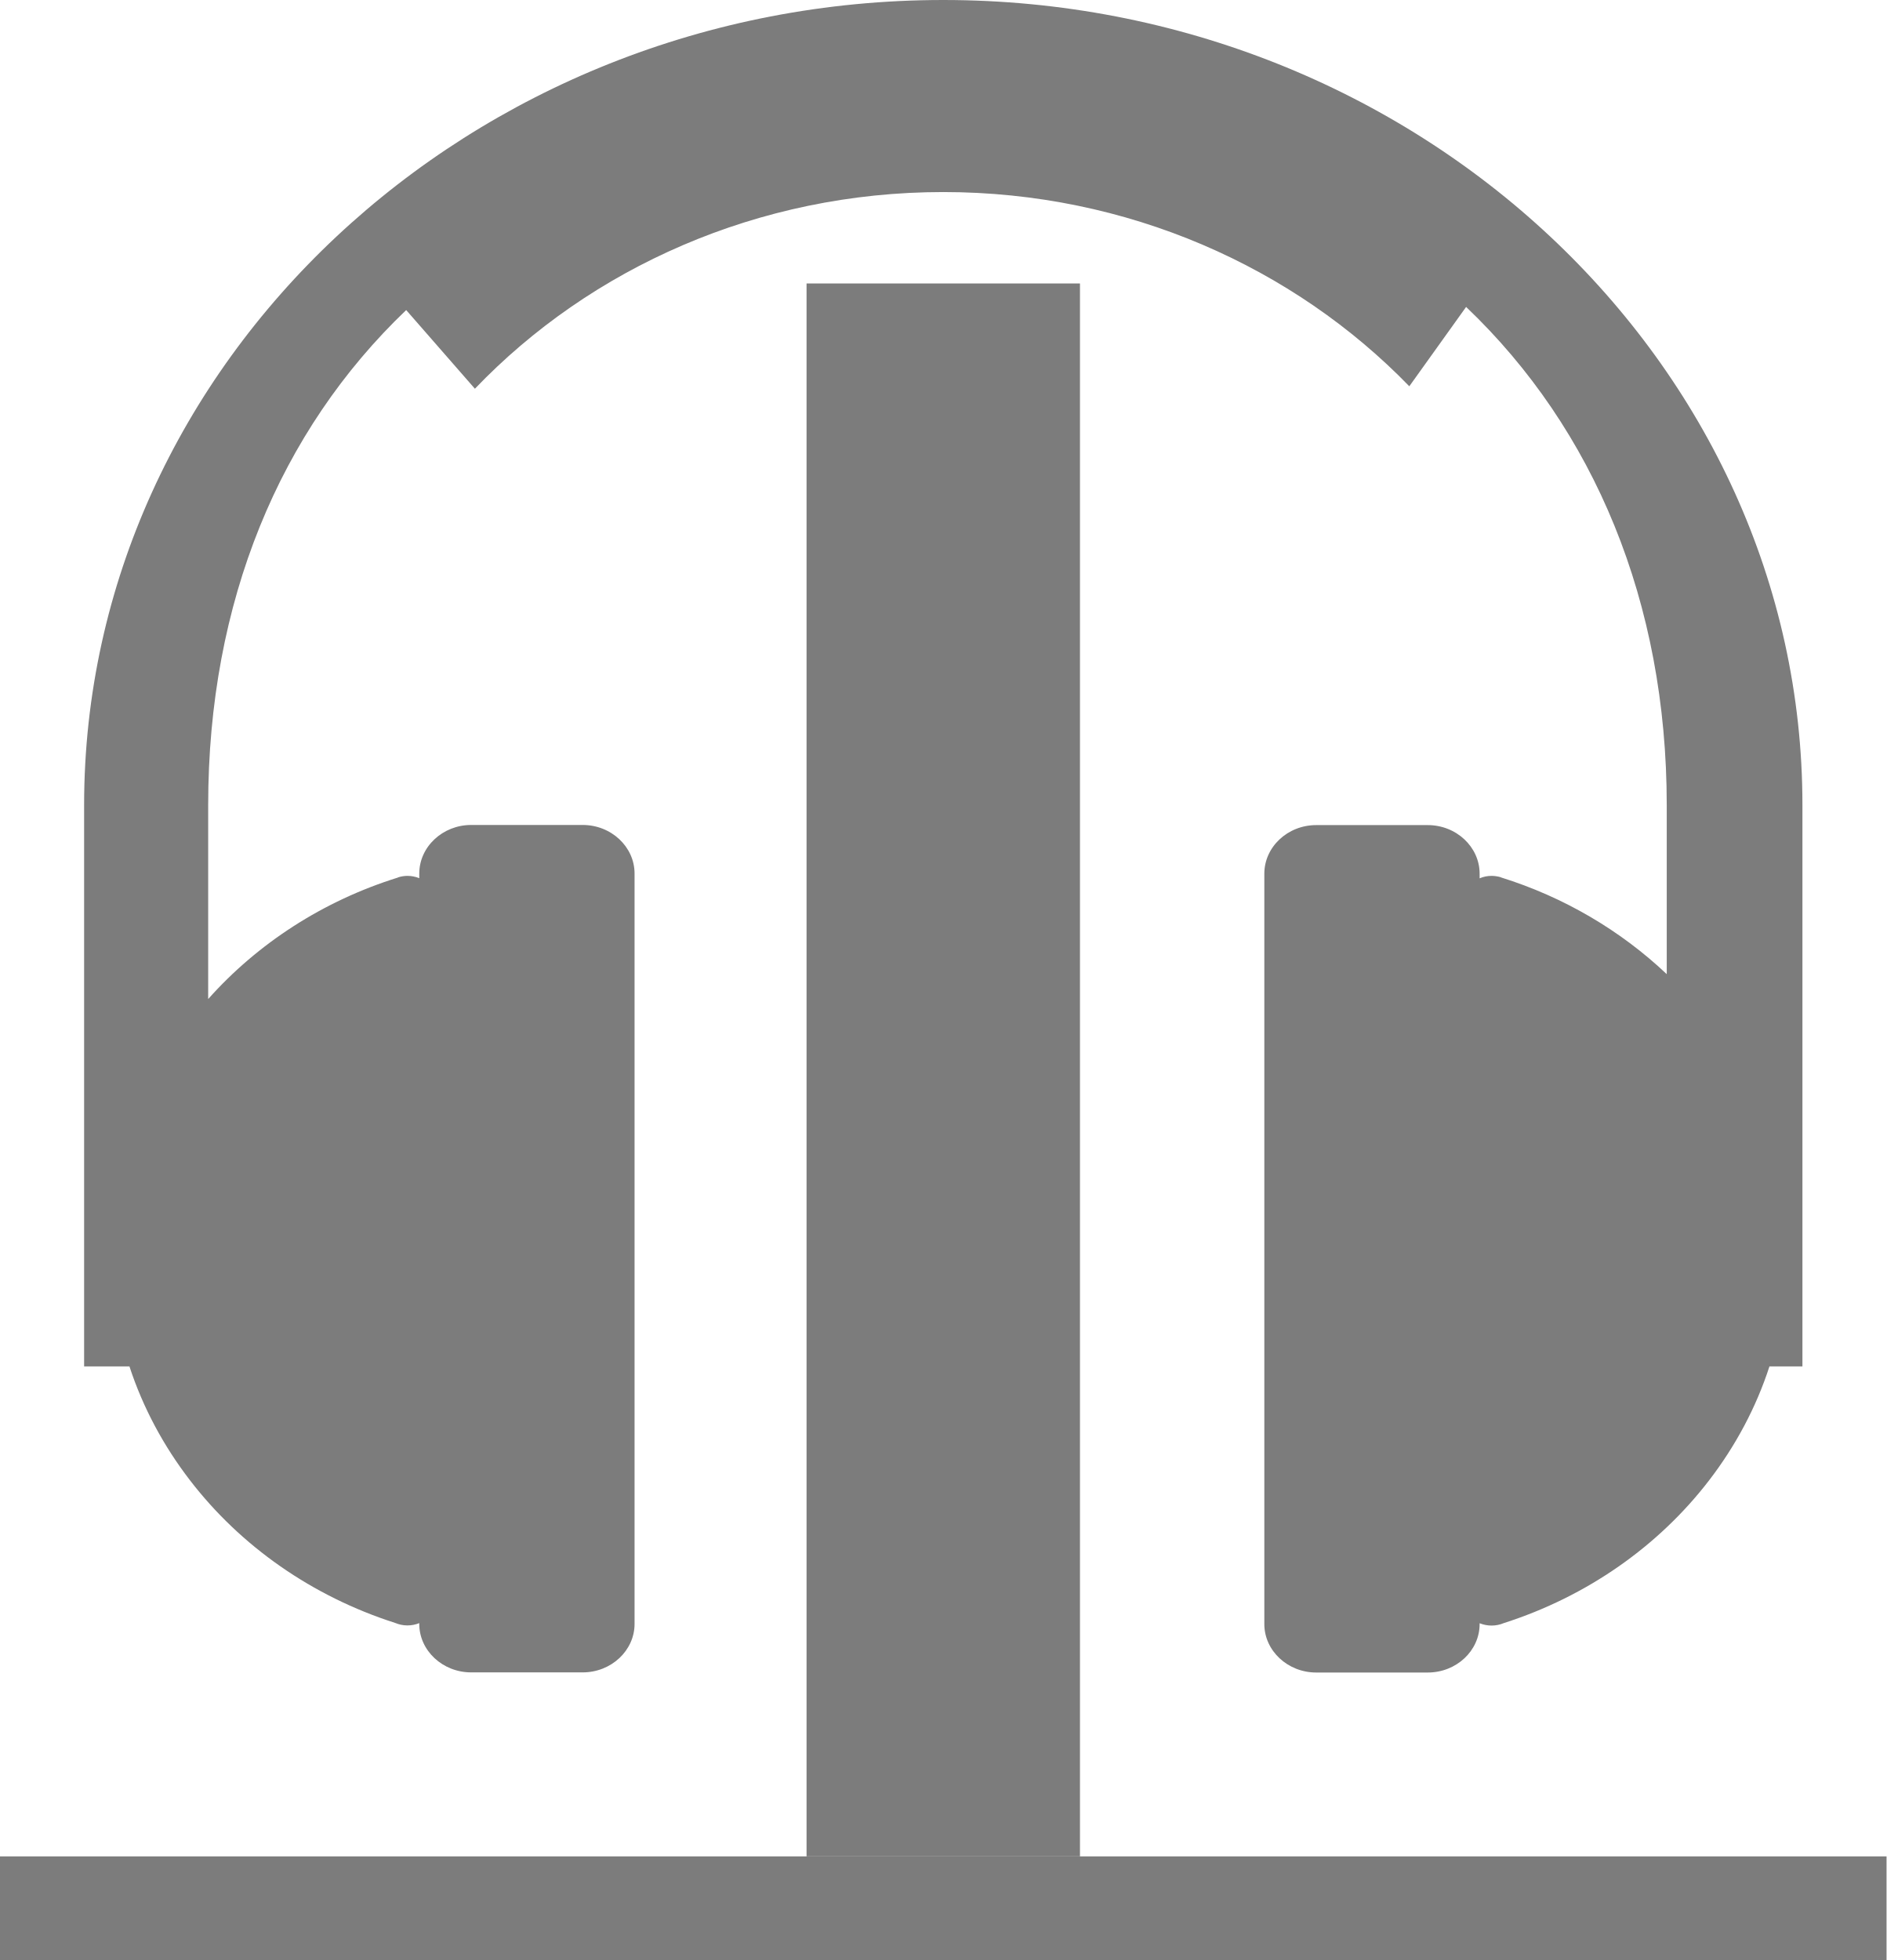
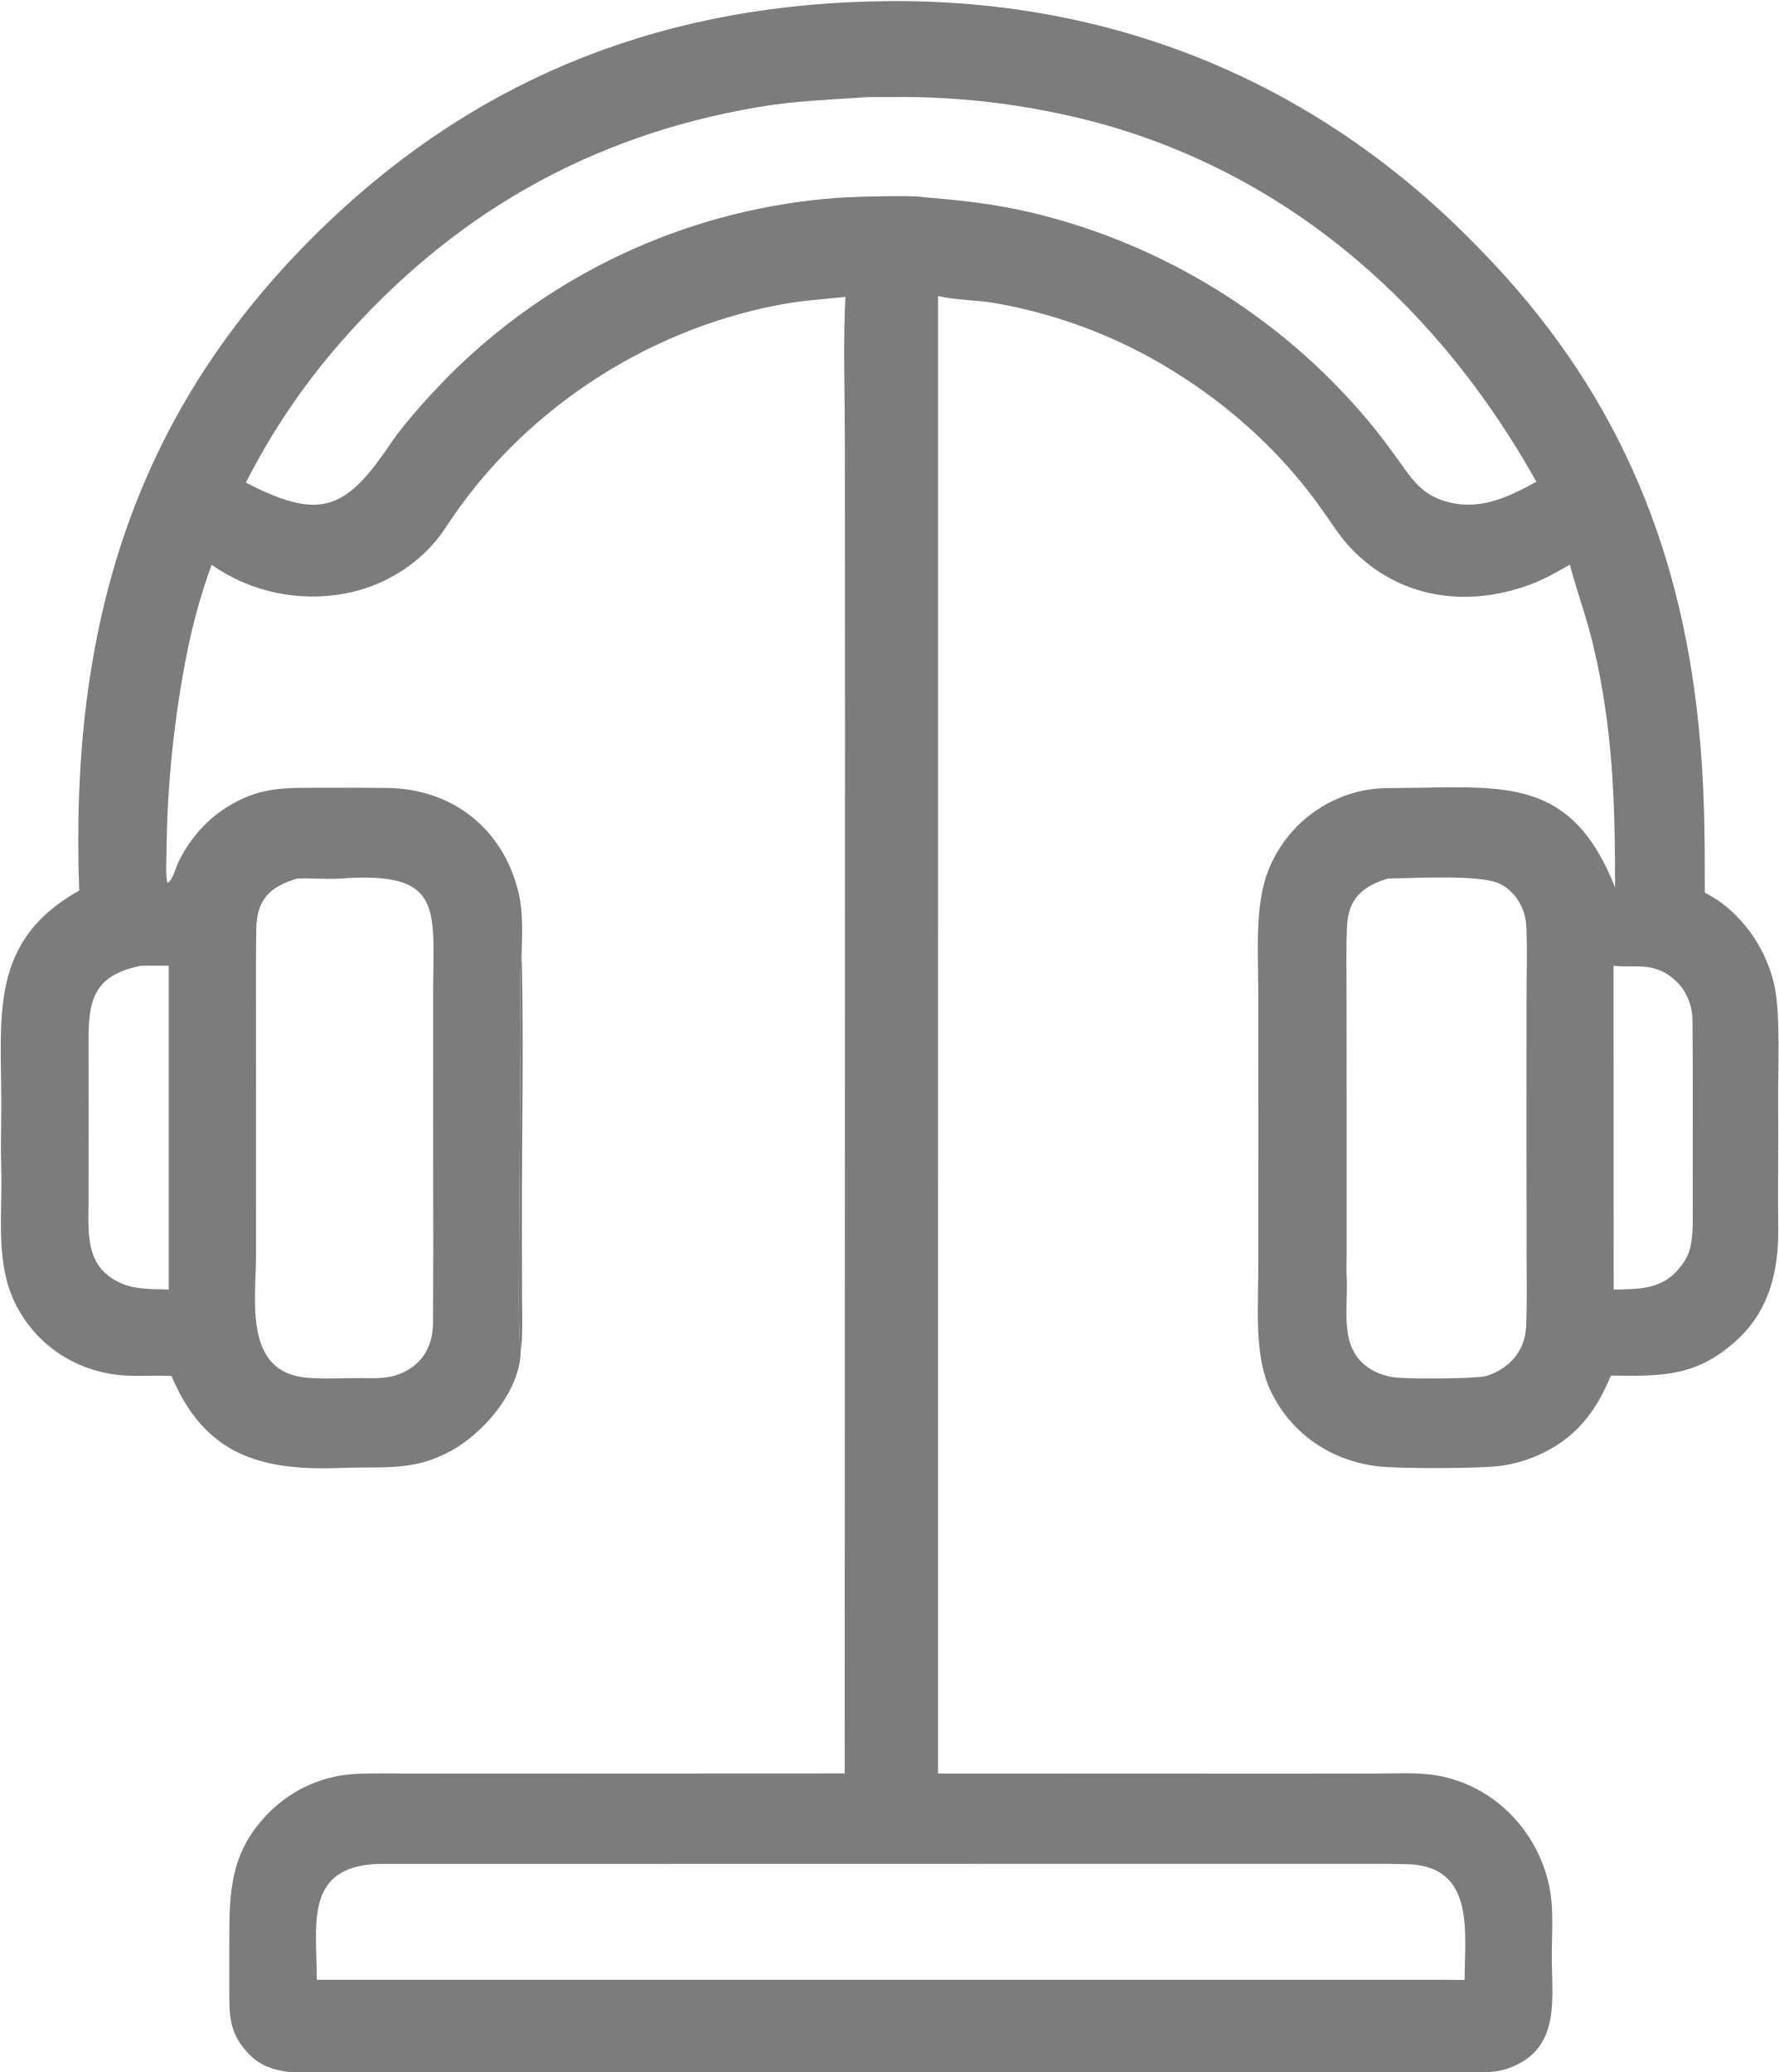
- <svg xmlns="http://www.w3.org/2000/svg" id="eRXIrDKj5aH1" viewBox="0 0 118.28 122.88" shape-rendering="geometricPrecision" text-rendering="geometricPrecision">
-   <g transform="matrix(.910827 0 0 0.853327 5.273709 0)">
-     <path d="M111.85,108.77c-3.47,4.82-8.39,8.52-14.13,10.48-.26.12-.55.18-.84.18-.28,0-.56-.06-.82-.17v.06c0,1.96-1.6,3.56-3.57,3.56h-7.68c-1.96,0-3.57-1.6-3.57-3.56v-55.13c0-1.96,1.6-3.57,3.57-3.57h7.68c1.96,0,3.57,1.6,3.57,3.57v.34c.26-.12.54-.18.82-.18.22,0,.44.04.64.1v.01c4.36,1.45,8.26,3.92,11.42,7.11v-12.42c0-14.89-4.99-27.63-13.81-36.6l-3.91,5.83c-7.95-8.75-19.4-14.27-32.08-14.27-12.76,0-24.29,5.59-32.24,14.45l-4.73-5.78C13.47,31.65,8.54,44.21,8.54,59.15v14.25c3.4-4.08,7.92-7.22,13.07-8.93v-.01c.21-.07.43-.11.64-.11.28,0,.57.06.82.17v-.34c0-1.96,1.61-3.57,3.57-3.57h7.68c1.96,0,3.57,1.6,3.57,3.57v55.13c0,1.96-1.61,3.56-3.57,3.56h-7.68c-1.96,0-3.57-1.6-3.57-3.56v-.06c-.25.11-.53.17-.82.17-.3,0-.58-.07-.83-.18-5.74-1.96-10.66-5.66-14.13-10.48-1.82-2.52-3.24-5.34-4.17-8.37h-3.12v-41.24C0,42.88,6.65,28.1,17.37,17.38s25.51-17.38,41.77-17.38C75.41,0,90.2,6.66,100.91,17.37c10.72,10.72,17.37,25.5,17.37,41.77v41.25h-2.27c-.91,3-2.33,5.84-4.16,8.38v0v0Z" fill="#7c7c7c" />
-   </g>
-   <rect width="118.28" height="15.618" rx="0" ry="0" transform="matrix(1 0 0 0.415911 0.000018 116.3845)" fill="#7c7c7c" stroke-width="0" />
-   <rect width="7.313" height="87.288" rx="0" ry="0" transform="matrix(2.34408 0 0 1.129741 50.56846 17.77125)" fill="#7c7c7c" stroke-width="0" />
+ <svg xmlns="http://www.w3.org/2000/svg" version="1.1" viewBox="291 136 1466 1708">
+   <defs>
+     </defs>
+   <path transform="translate(0,0)" style="fill: rgb(124,124,124)" stroke-linecap="round" d="M 356.285 870.105 C 348.256 653.9 400.349 473.918 559.277 321.264 C 689.601 196.086 844.227 138.254 1024.09 136.924 C 1213.26 135.527 1381.11 206.317 1511.83 342.663 C 1620.04 453.58 1675.62 580.963 1690.99 734.999 C 1695.8 783.259 1696.08 823.67 1696.03 871.801 C 1706.82 877.608 1713.7 882.579 1722.43 891.444 C 1737.39 906.71 1747.93 925.739 1752.95 946.514 C 1758.78 970.379 1756.12 1020.22 1756.44 1046.77 C 1756.84 1079.6 1756.05 1114.63 1756.51 1147.49 C 1756.98 1182.2 1749.85 1214.78 1723.74 1239.41 C 1690.23 1271.03 1661.01 1270.52 1618.61 1269.94 C 1606 1300.38 1589.15 1322.21 1558 1335.86 C 1548.3 1340.06 1538.07 1342.9 1527.6 1344.33 C 1511.28 1346.69 1442.79 1346.81 1426.23 1344.69 C 1416.02 1343.45 1406.02 1340.92 1396.45 1337.14 C 1369.54 1326.52 1347.99 1305.58 1336.59 1278.99 C 1324.85 1251.05 1327.97 1212.78 1327.99 1182.57 L 1328.05 1070.02 L 1327.99 953.173 C 1327.98 922.044 1324.84 881.37 1336.54 852.886 C 1347.29 825.969 1368.48 804.55 1395.28 793.507 C 1403.64 790.071 1412.4 787.731 1421.36 786.544 C 1430.29 785.419 1439.87 785.608 1448.88 785.512 C 1532.18 784.626 1586.36 777.084 1622.05 867.543 C 1622.05 798.292 1620.38 737.2 1604.24 668.762 C 1598.44 644.195 1590.93 624.645 1584.74 601.509 C 1572.79 608.308 1563.05 613.941 1549.94 618.625 C 1498.22 637.103 1443.5 628.774 1404.6 588.209 C 1394.07 577.038 1386.07 563.685 1377.06 551.3 C 1347.27 510.33 1309.08 474.942 1266.55 447.374 C 1219.6 416.551 1166.85 395.649 1111.53 385.954 C 1096.49 383.216 1077.92 383.455 1064.11 380.001 L 1064.07 1597.94 L 1350.73 1598.05 L 1425.71 1597.96 C 1441.6 1597.94 1459.38 1596.84 1475.08 1599.53 C 1527.93 1608.59 1567.1 1654.89 1569.98 1708.05 C 1570.63 1719.99 1570.08 1732.76 1569.91 1744.75 C 1569.37 1781.5 1578.8 1824.25 1535.06 1840.62 C 1523.9 1844.81 1514.54 1844.08 1503.14 1844.19 L 848.929 1844.4 L 634.456 1844.36 L 564.815 1844.34 C 541.399 1844.31 514.601 1848.05 496.672 1829.75 C 482.676 1815.46 480.092 1803.1 479.975 1783.65 L 479.973 1735.16 C 479.942 1693.54 481.183 1661.63 513.248 1629.58 C 529.022 1613.97 549.186 1603.56 571.042 1599.72 C 584.77 1597.21 608.407 1597.95 623.014 1597.96 L 700.436 1598.01 L 987.146 1597.88 L 987.417 740.477 L 987.29 499.299 C 987.283 464.702 985.735 414.289 987.784 380.738 C 967.763 382.875 952.185 383.585 931.951 387.502 C 821.151 408.86 719.868 476.18 658.303 570.876 C 639.757 599.402 608.765 619.066 575.439 625.226 C 537.066 632.464 497.394 623.949 465.371 601.6 C 457.031 624.591 450.404 648.168 445.545 672.137 C 434.48 727.232 428.672 783.254 428.198 839.447 C 428.123 843.777 427.318 860.861 429.179 863.705 C 433.371 861.456 435.925 850.813 438.236 846.189 C 450.149 822.36 467.89 804.486 492.472 793.663 C 513.432 784.435 534.024 785.446 556.7 785.366 C 574.806 785.26 592.912 785.321 611.017 785.549 C 663.395 786.631 704.44 818.04 717.823 869.616 C 722.311 886.913 721.378 904.45 720.918 922.163 C 718.862 928.153 720.078 983.785 719.96 994.246 L 718.695 1172.35 C 718.704 1188.68 717.875 1236.27 720.129 1249.13 C 720.202 1284.32 684.729 1323.7 653.667 1336.32 C 627.764 1348.38 601.225 1344.84 574.036 1346 C 508.04 1348.81 460.333 1336.93 432.342 1270.26 C 409.286 1269.21 393.889 1272.46 370.72 1265.97 C 342.937 1258.39 319.443 1239.82 305.662 1214.53 C 286.225 1179.45 293.242 1137.71 292.031 1099.16 C 291.472 1081.35 292.087 1062.89 292.059 1045 C 291.947 971.689 282.529 911.422 356.285 870.105 Z M 493.673 533.794 C 556.417 566.563 576.865 555.207 613.869 500.277 C 625.367 483.209 651.84 454.331 667.034 439.745 C 752.026 357.464 863.238 307.678 981.221 299.092 C 991.606 298.256 1042.75 296.712 1051.24 298.438 C 1083.66 301.226 1108.23 303.699 1140.18 311.012 C 1249.03 336.856 1346.65 397.092 1418.56 482.787 C 1426.71 492.414 1434.63 503.201 1442.06 513.366 C 1453.27 528.711 1460.62 541.915 1479.66 548.417 C 1508.13 558.136 1532.58 546.632 1557.2 533.125 C 1478.09 391.584 1358.21 283.178 1200.38 238.505 C 1143.91 222.947 1085.54 215.365 1026.97 215.979 C 1019.35 216.042 1006.92 215.761 999.602 216.433 C 969.655 218.563 945.379 219.249 915.325 224.37 C 775.863 248.132 662.263 313.842 570.121 420.065 C 540.082 454.705 514.408 492.9 493.673 533.794 Z M 552.006 1767.99 L 1458.74 1767.98 C 1471.78 1768.01 1485.03 1767.91 1498.06 1768.1 C 1498.07 1728.76 1507.11 1674.33 1450.91 1672.68 C 1440.85 1672.38 1430.86 1672.38 1420.8 1672.37 L 1362.81 1672.36 L 1178.64 1672.39 L 601.779 1672.49 C 540.962 1675.18 552.381 1723.96 552.006 1767.99 Z M 1620.77 932.091 L 1620.9 1199.02 C 1639.64 1198.59 1657.25 1199.33 1671.71 1185.09 C 1677.84 1178.42 1682.59 1172.19 1684.43 1162.54 C 1686.51 1151.59 1686.06 1140.62 1686.04 1129.42 C 1685.95 1078.56 1686.37 1027.67 1685.86 976.818 C 1685.73 964.774 1680.66 952.042 1671.49 944.013 C 1654.09 928.144 1637.84 934.178 1620.77 932.091 Z M 406.534 932.231 C 361.368 941.429 364.019 969.015 364.004 1006.37 L 364.038 1059.4 L 363.992 1123.56 C 364.005 1153.2 360.001 1182.69 394.733 1195.41 C 406.896 1199.04 417.47 1198.67 430.063 1198.93 L 430.061 932.092 C 422.936 932.096 413.476 931.82 406.534 932.231 Z M 536.018 860.174 C 512.961 867.074 502.567 877.659 502.176 902.372 C 501.893 920.283 501.964 938.27 501.964 956.188 L 501.996 1059.68 L 501.983 1171.43 C 501.993 1207.41 491.507 1267.27 543.916 1271.68 C 560.43 1273.07 577.634 1271.68 594.228 1272.05 C 601.703 1272.22 608.459 1271.98 615.772 1270.16 C 636.745 1263.94 647.704 1248.25 647.839 1226.81 C 647.971 1205.76 648.058 1184.72 648.054 1163.67 L 647.943 1046.79 L 647.987 952.52 C 648.033 884.988 656.929 853.981 571.733 860.2 C 560.967 860.985 547.099 859.768 536.018 860.174 Z M 1435.09 860.175 C 1414.7 866.153 1402.25 876.38 1401.17 899.094 C 1400.3 917.202 1400.71 935.286 1400.74 953.415 L 1400.83 1045.72 L 1400.83 1170.76 C 1400.83 1176.37 1400.52 1182.51 1400.84 1188.07 C 1402.44 1215.94 1393.07 1249.64 1422.68 1265.83 C 1427.87 1268.6 1433.5 1270.45 1439.33 1271.29 C 1450 1272.89 1505.83 1272.75 1515.82 1270.3 C 1534.74 1264.37 1547.89 1249.78 1548.76 1229.49 C 1549.57 1210.62 1549.19 1191.59 1549.15 1172.7 L 1549.02 1074.98 L 1549.07 959.013 C 1549.07 939.53 1549.83 919.713 1548.93 900.28 C 1548.73 895.827 1548.03 891.581 1546.59 887.354 C 1543.18 877.368 1535.88 868.453 1526.15 864.139 C 1509.49 856.747 1455.56 859.974 1435.09 860.175 Z" />
+   <path transform="translate(0,0)" style="fill: rgb(124,124,124)" stroke-linecap="round" d="M 720.918 922.163 C 722.756 994.691 721.02 1073.43 721.103 1146.49 L 721.267 1209.06 C 721.3 1217.9 721.93 1241.8 720.129 1249.13 C 717.875 1236.27 718.704 1188.68 718.695 1172.35 L 719.96 994.246 C 720.078 983.785 718.862 928.153 720.918 922.163 Z" />
</svg>
